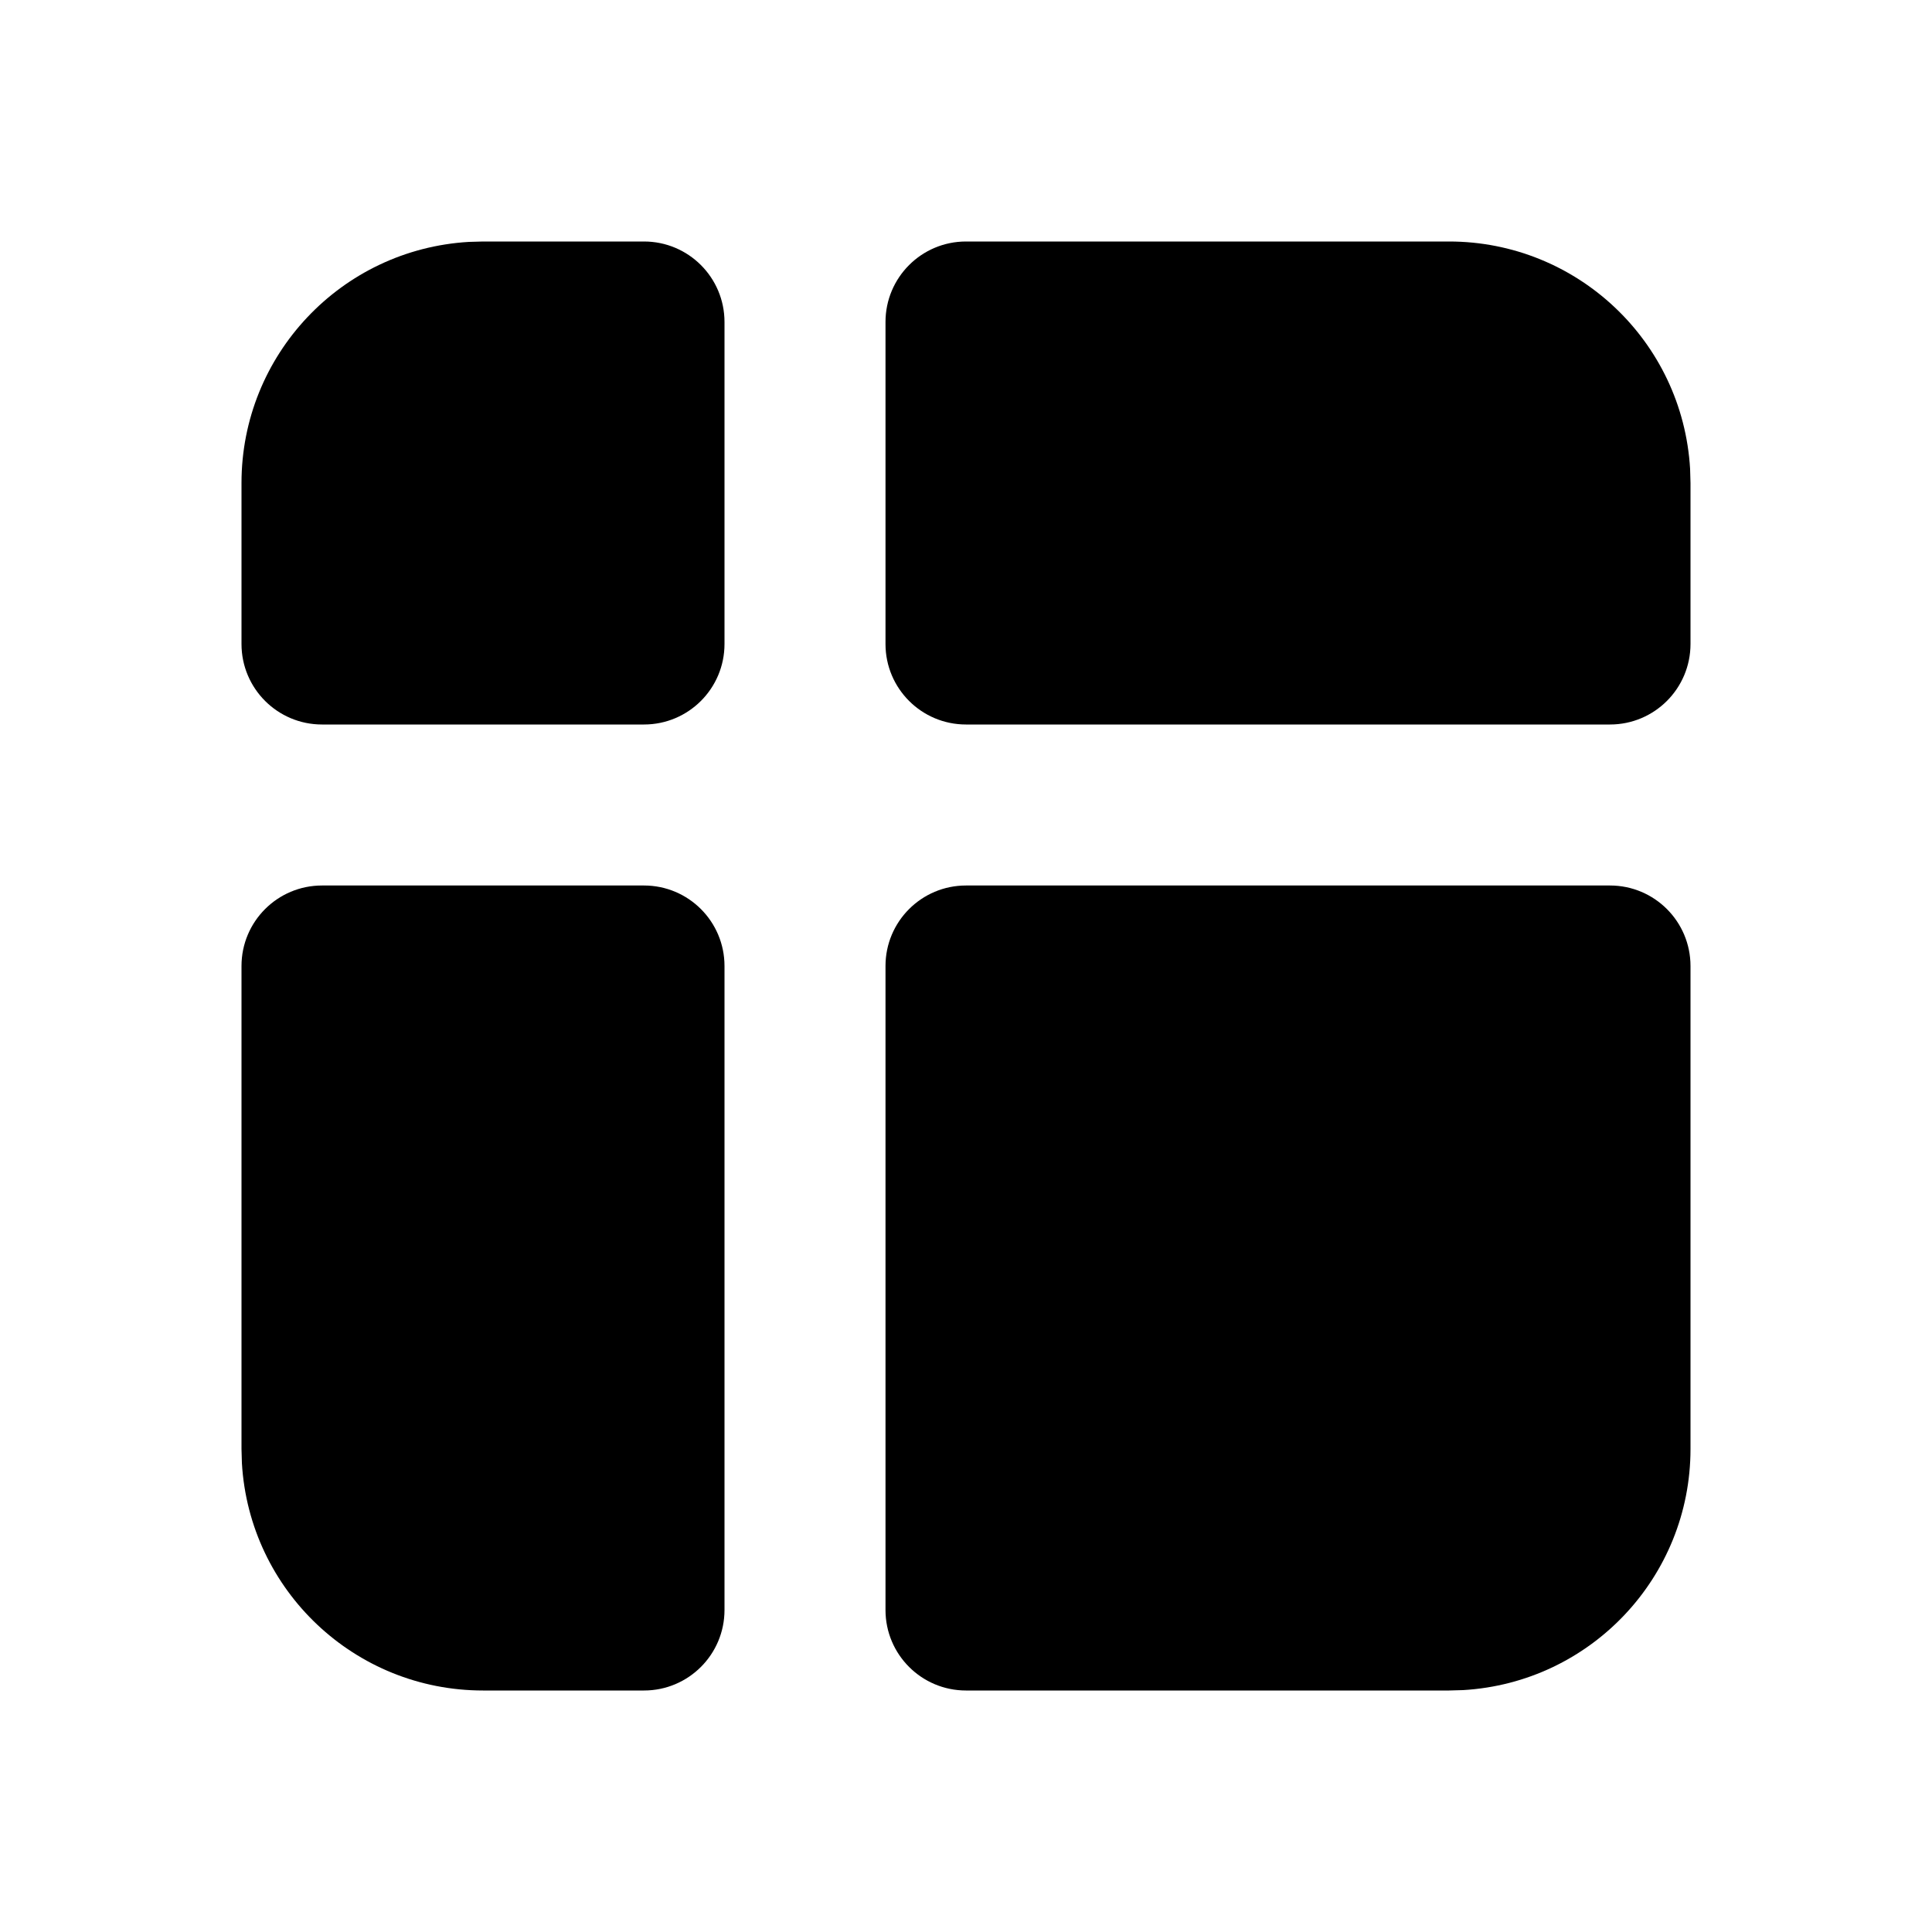
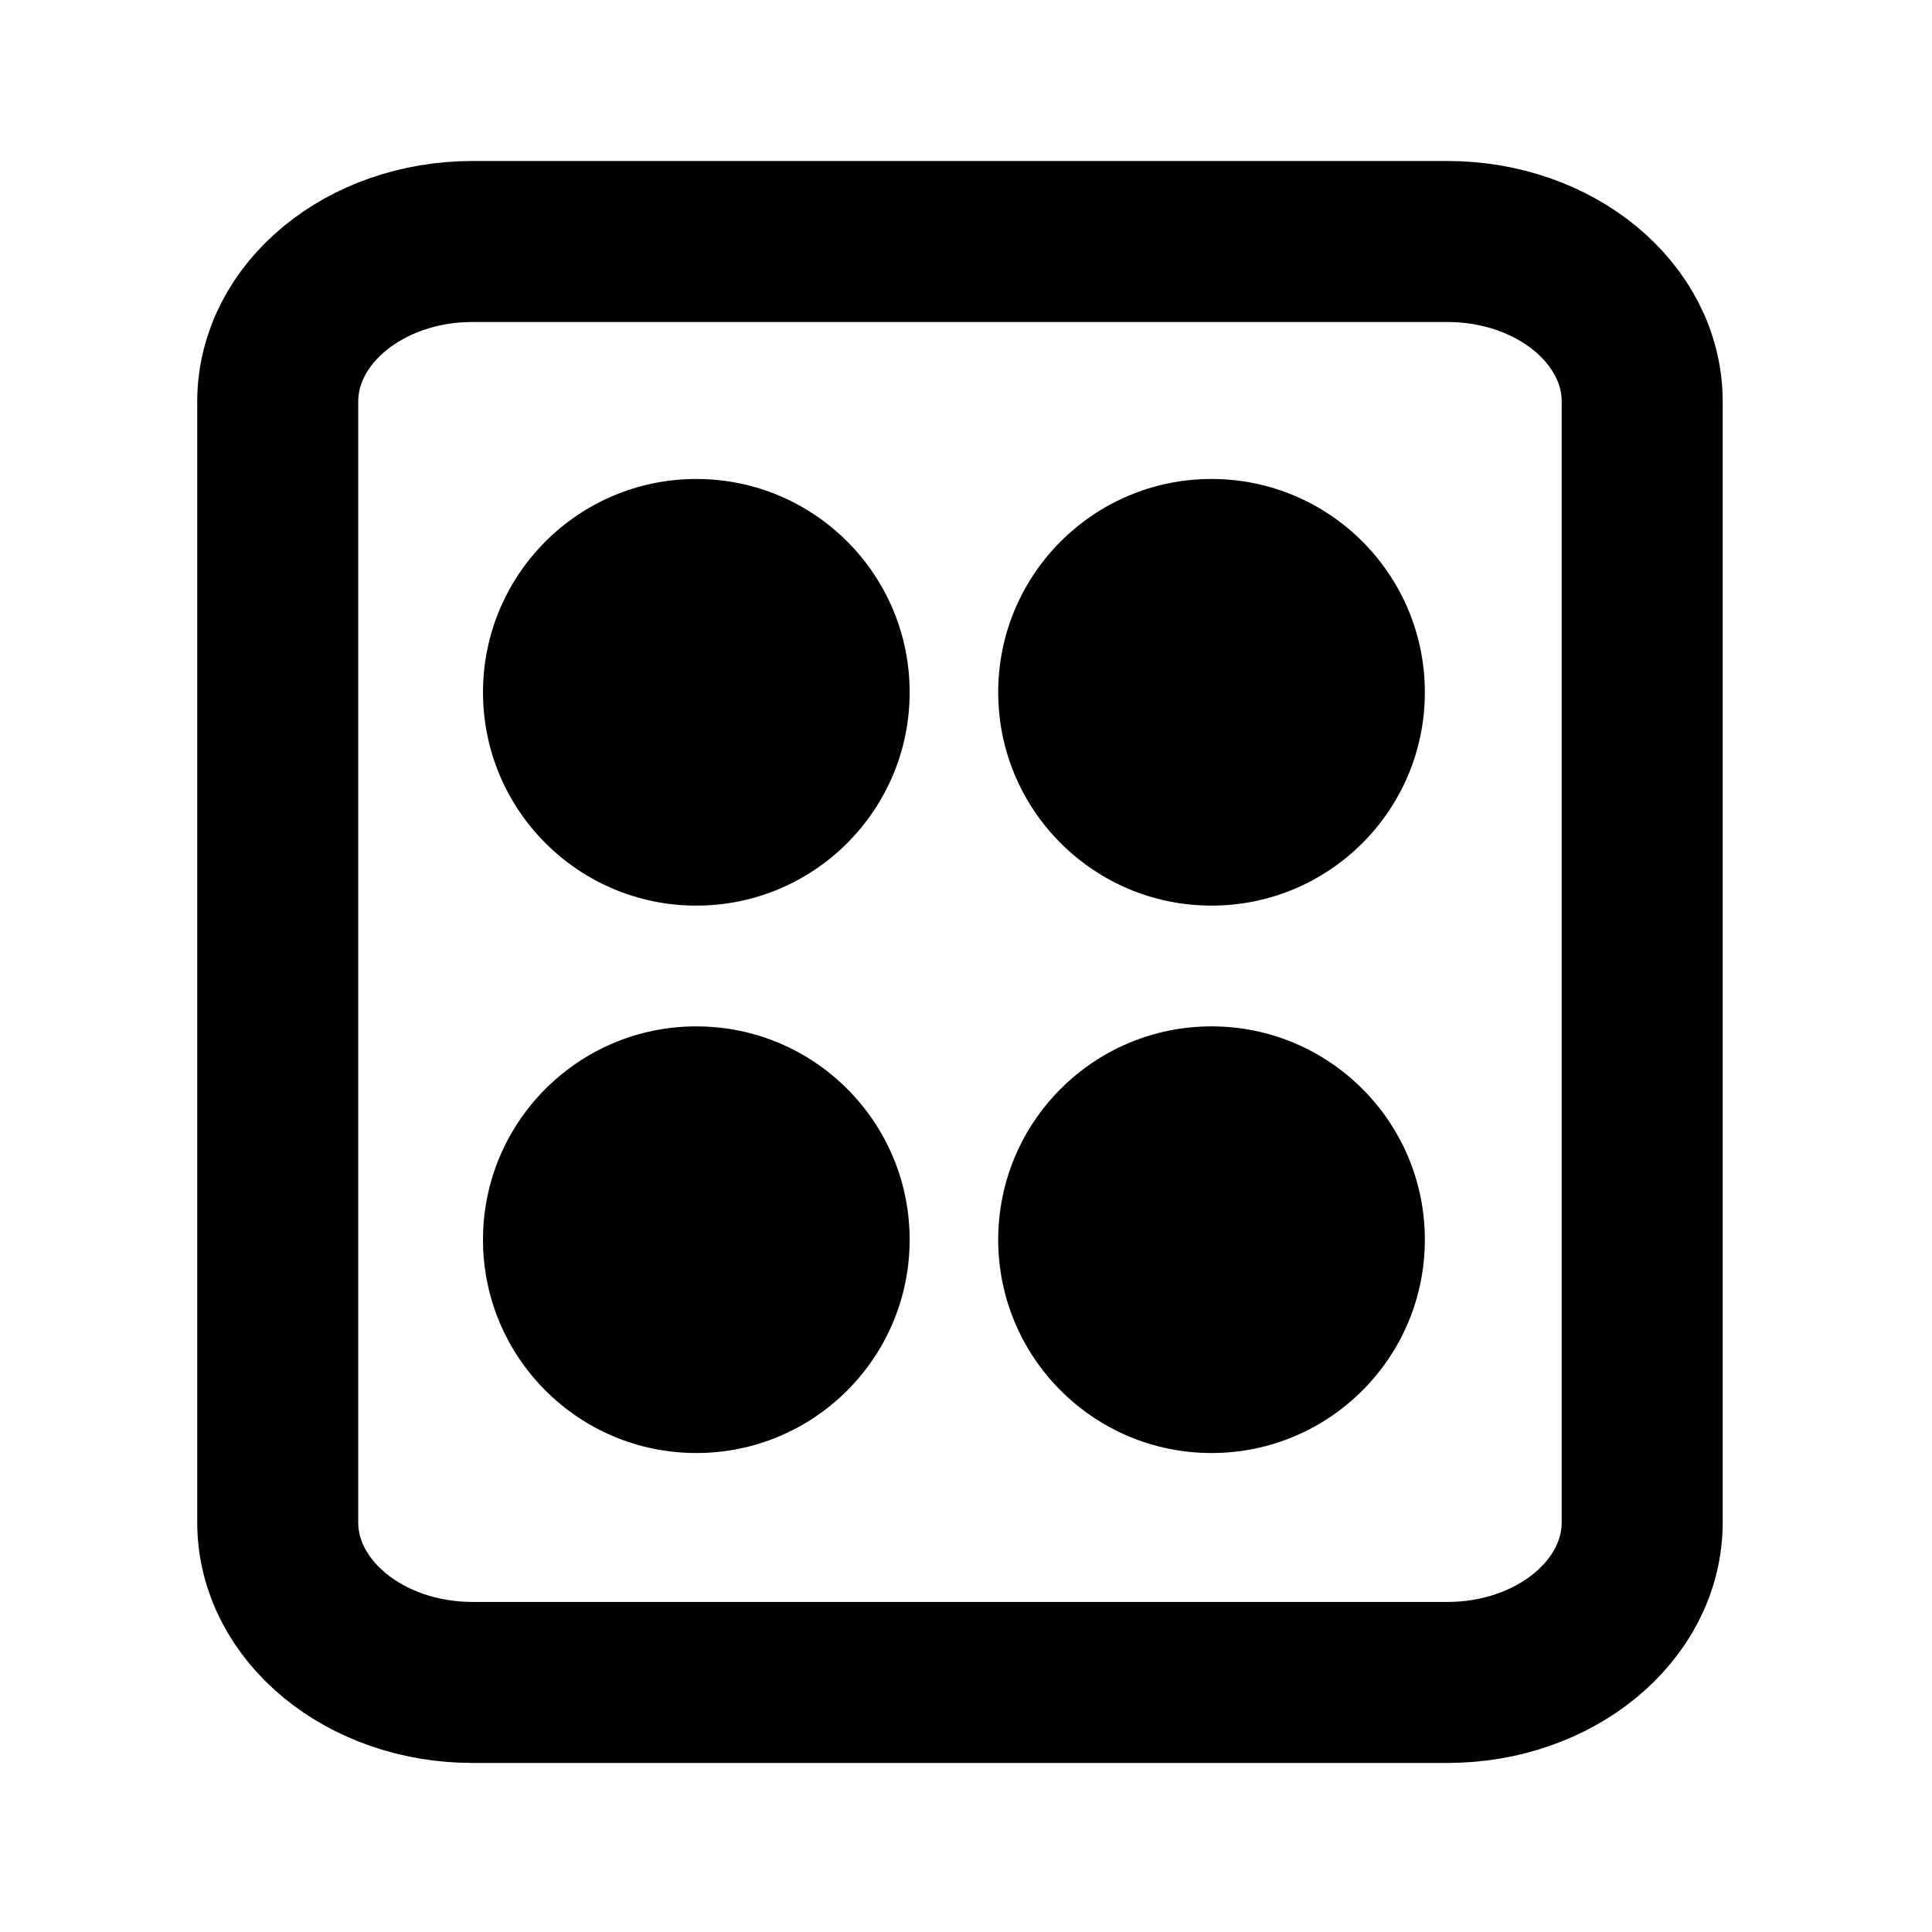
- <svg xmlns="http://www.w3.org/2000/svg" width="24" height="24" viewBox="0 0 24 24" fill="currentColor" class="icon icon-tabler icons-tabler-filled icon-tabler-table">
-   <path stroke="none" d="M0 0h24v24H0z" fill="none" />
-   <path d="M4 11h4a1 1 0 0 1 1 1v8a1 1 0 0 1 -1 1h-2a3 3 0 0 1 -2.995 -2.824l-.005 -.176v-6a1 1 0 0 1 1 -1z" />
-   <path d="M21 12v6a3 3 0 0 1 -2.824 2.995l-.176 .005h-6a1 1 0 0 1 -1 -1v-8a1 1 0 0 1 1 -1h8a1 1 0 0 1 1 1z" />
-   <path d="M18 3a3 3 0 0 1 2.995 2.824l.005 .176v2a1 1 0 0 1 -1 1h-8a1 1 0 0 1 -1 -1v-4a1 1 0 0 1 1 -1h6z" />
-   <path d="M9 4v4a1 1 0 0 1 -1 1h-4a1 1 0 0 1 -1 -1v-2a3 3 0 0 1 2.824 -2.995l.176 -.005h2a1 1 0 0 1 1 1z" />
+ <svg xmlns="http://www.w3.org/2000/svg" width="24" height="24" class="icon icon-tabler icons-tabler-outline icon-tabler-cooker" stroke-linejoin="round" stroke-width="2">
+   <g class="layer">
+     <path d="m0,0l24,0l0,24l-24,0l0,-24z" fill="#000000" fill-opacity="0" id="svg_1" />
+     <path d="m3.45,3m0,1.99a2.42,1.99 0 0 1 2.42,-1.99l12.11,0a2.42,1.99 0 0 1 2.42,1.99l0,13.92a2.42,1.99 0 0 1 -2.42,1.99l-12.11,0a2.42,1.99 0 0 1 -2.42,-1.99l0,-13.92z" fill="#000000" fill-opacity="0" id="svg_5" stroke="#000000" transform="matrix(1 0 0 1 0 0)" />
+     <ellipse cx="8.65" cy="8.6" fill="#000000" id="svg_12" rx="2.65" ry="2.65" stroke="#000000" stroke-opacity="0" />
+     <ellipse cx="15.05" cy="8.6" fill="#000000" id="svg_13" rx="2.65" ry="2.65" stroke="#000000" stroke-opacity="0" />
+     <ellipse cx="8.65" cy="15.4" fill="#000000" id="svg_15" rx="2.65" ry="2.65" stroke="#000000" stroke-opacity="0" transform="matrix(1 0 0 1 0 0)" />
+     <ellipse cx="15.05" cy="15.4" fill="#000000" id="svg_14" rx="2.65" ry="2.65" stroke="#000000" stroke-opacity="0" transform="matrix(1 0 0 1 0 0)" />
+   </g>
</svg>
